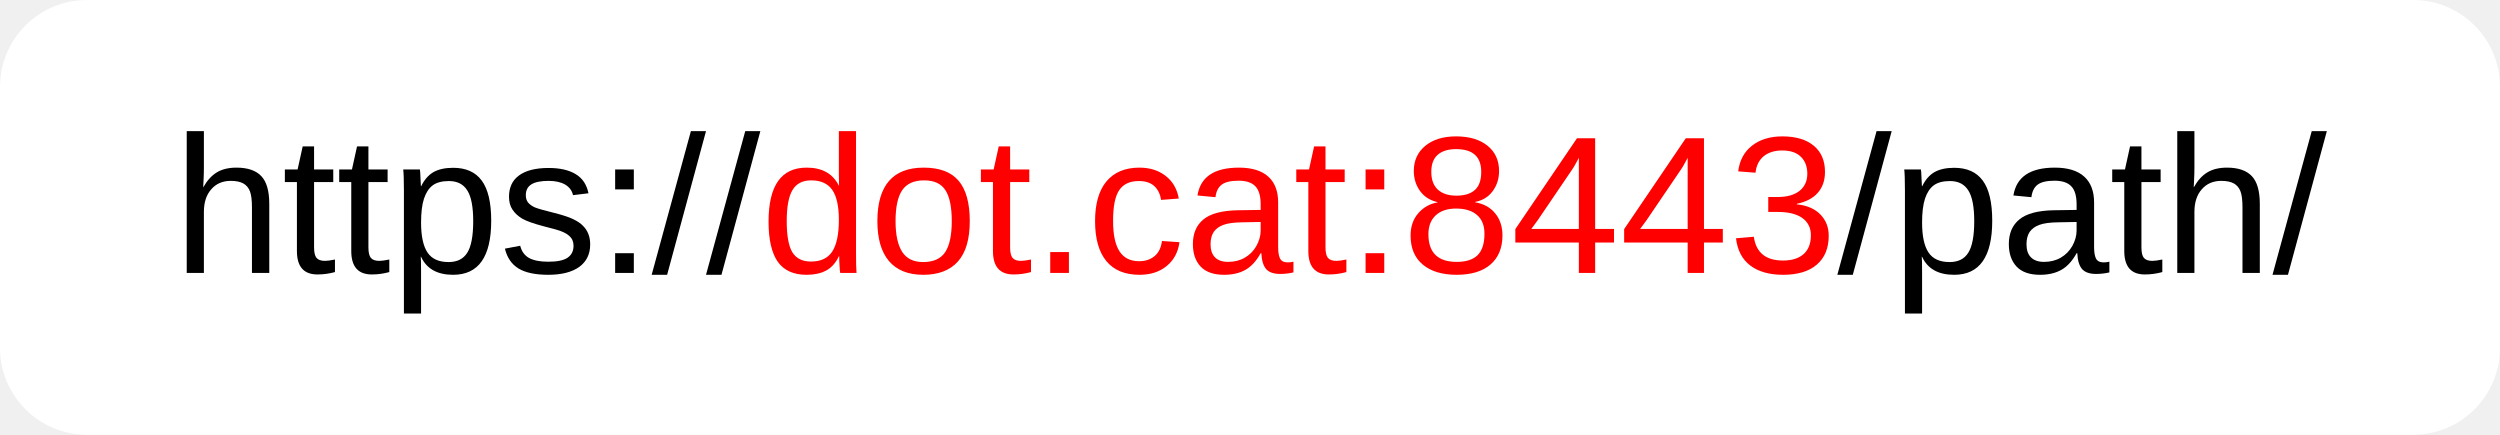
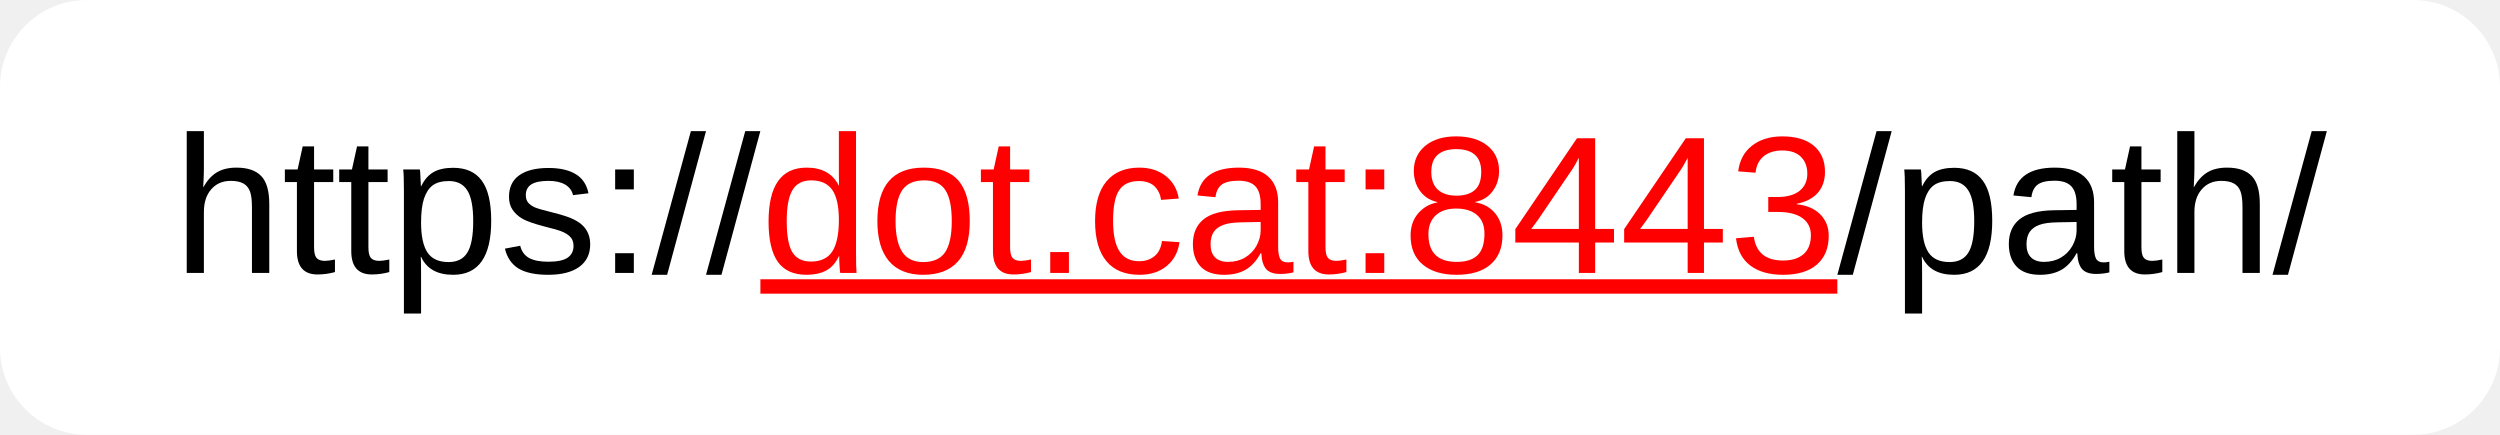
<svg xmlns="http://www.w3.org/2000/svg" width="230" height="40">
  <rect class="bg" width="100%" height="100%" fill="white" rx="8" />
-   <text x="50%" y="50%" dominant-baseline="middle" text-anchor="middle" font-family="Arial" font-size="18">
-         https://<tspan class="hl">dot.cat:8443</tspan>/path/
+   <text x="50%" y="50%" dominant-baseline="middle" text-anchor="middle" font-family="Arial" font-size="18" fill="black">
+         https://<tspan fill="red" dominant-baseline="middle" text-decoration="underline">dot.cat:8443</tspan>/path/
    </text>
-   <style>
-         text {
-             fill: black;
-         }
-         .hl {
-             fill: #f00;
-             text-decoration-line: underline;
-         }
-     </style>
</svg>
